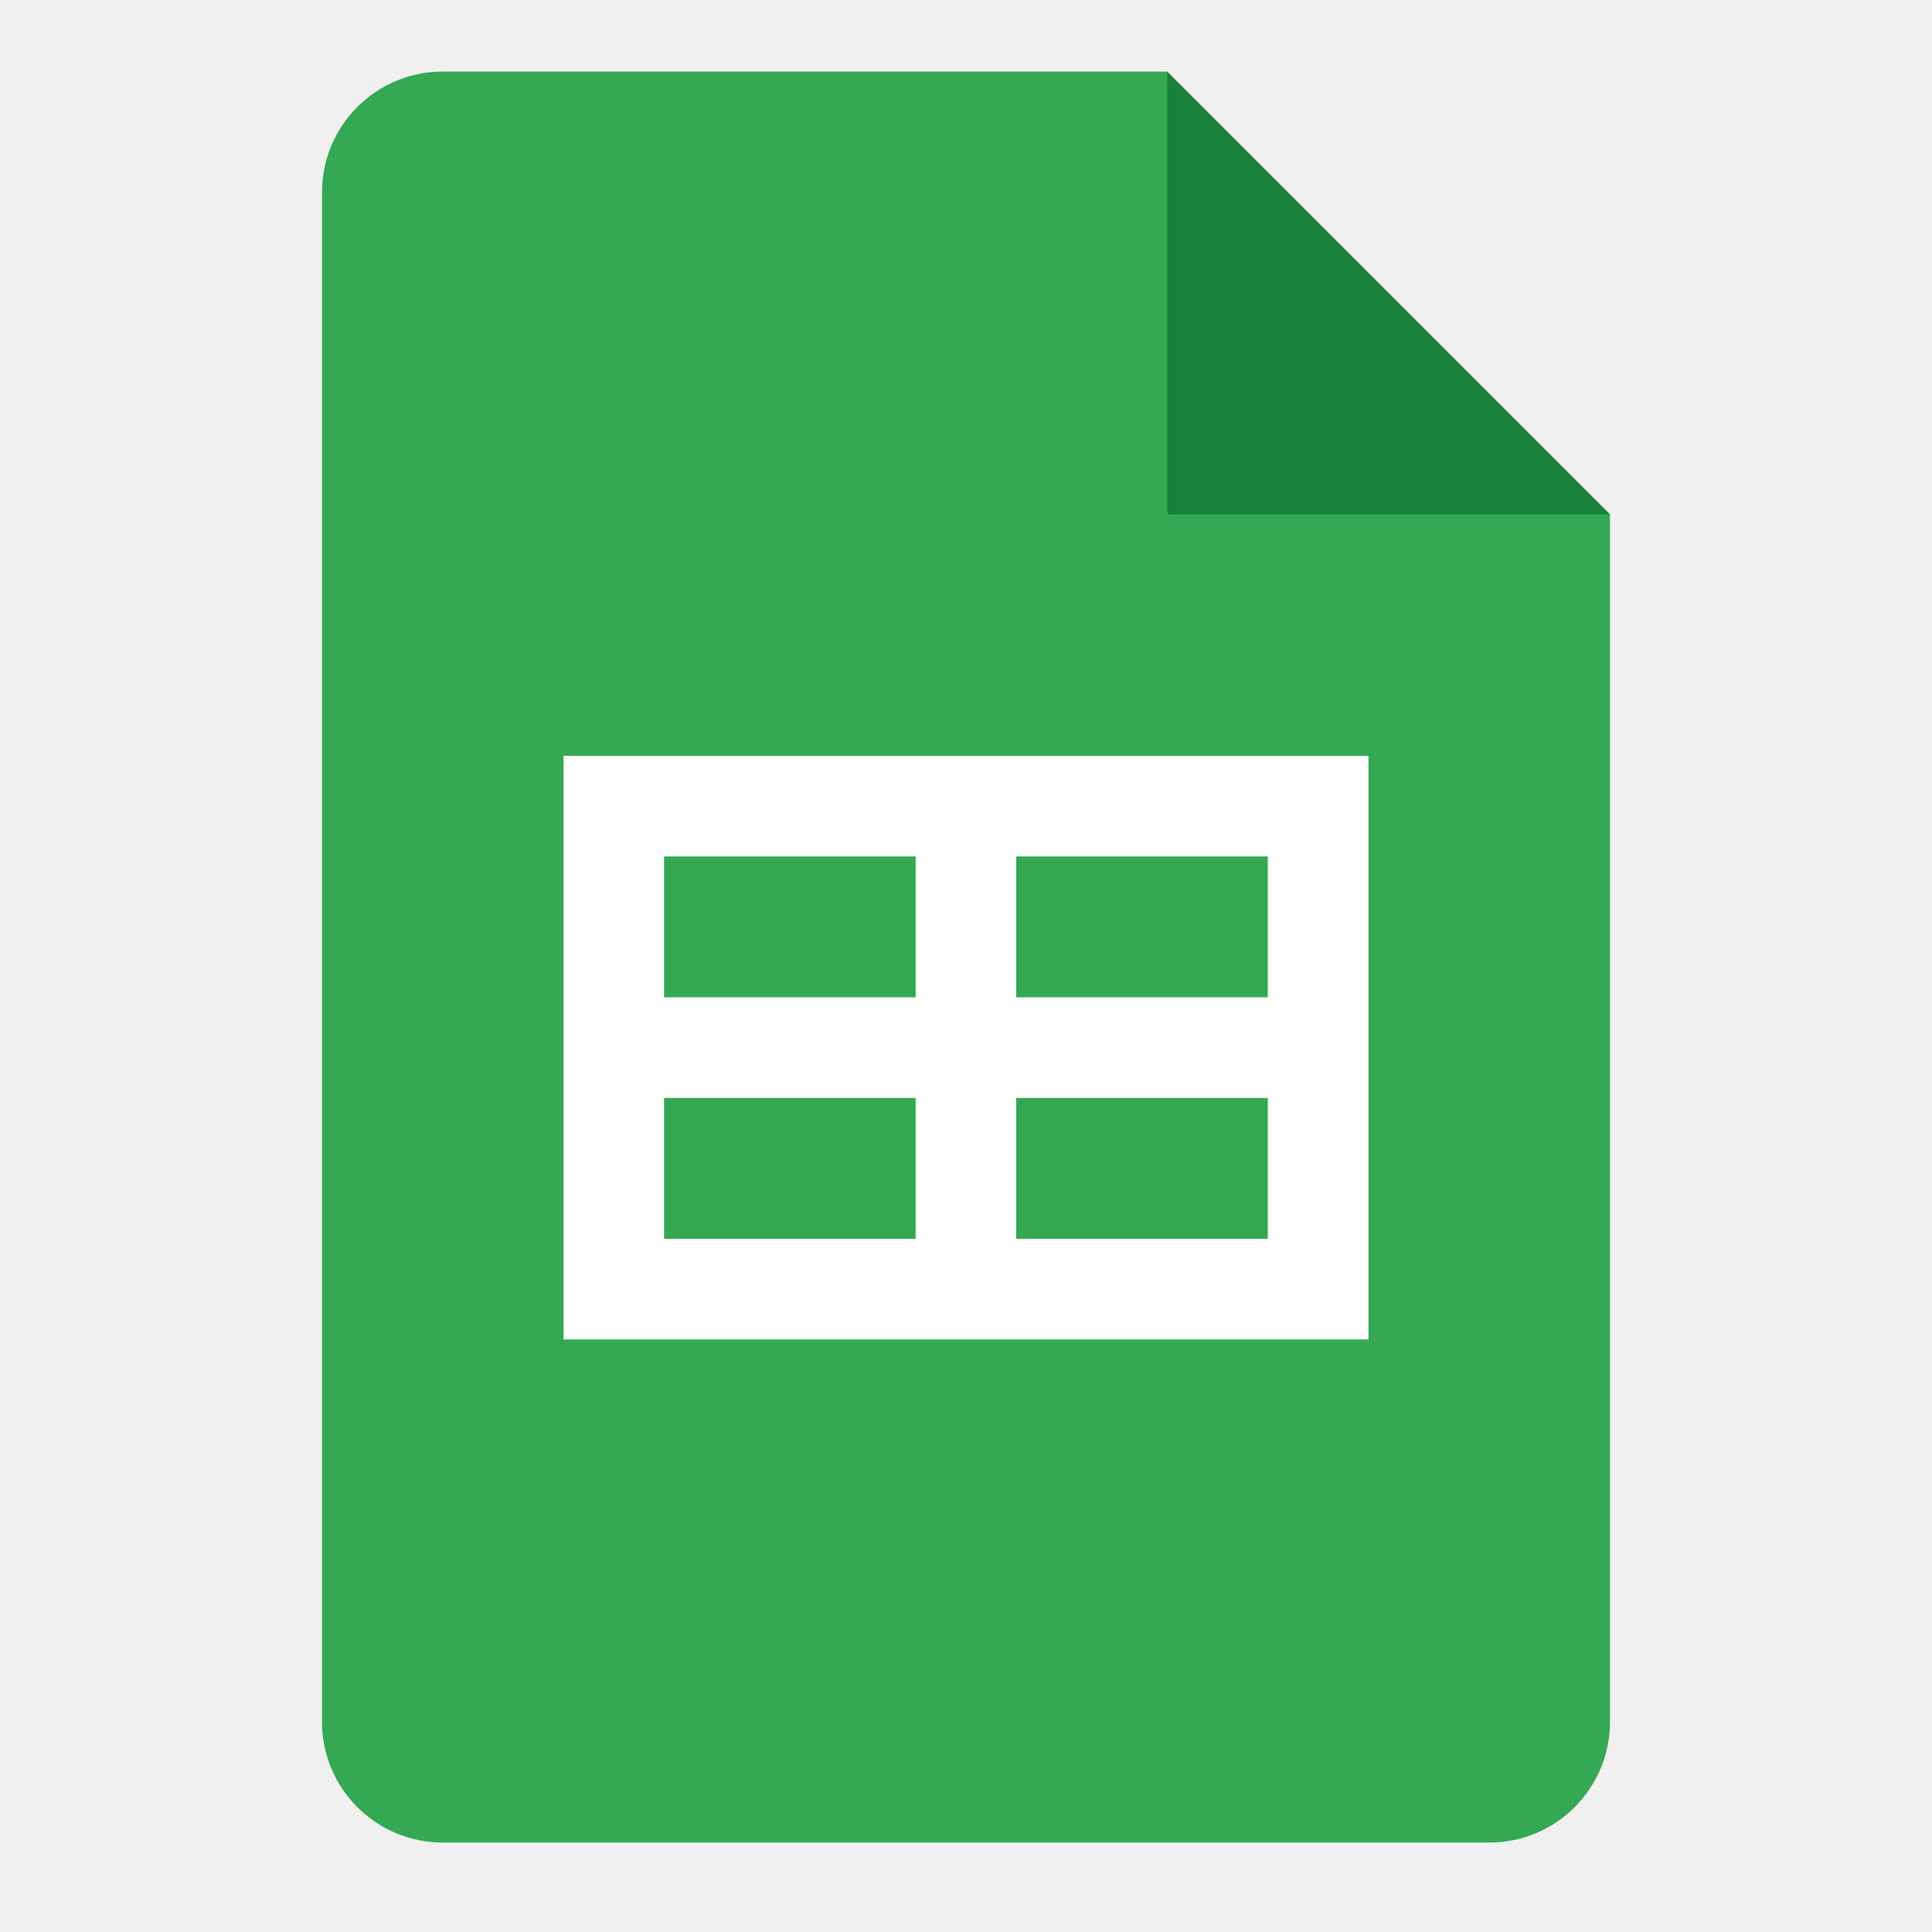
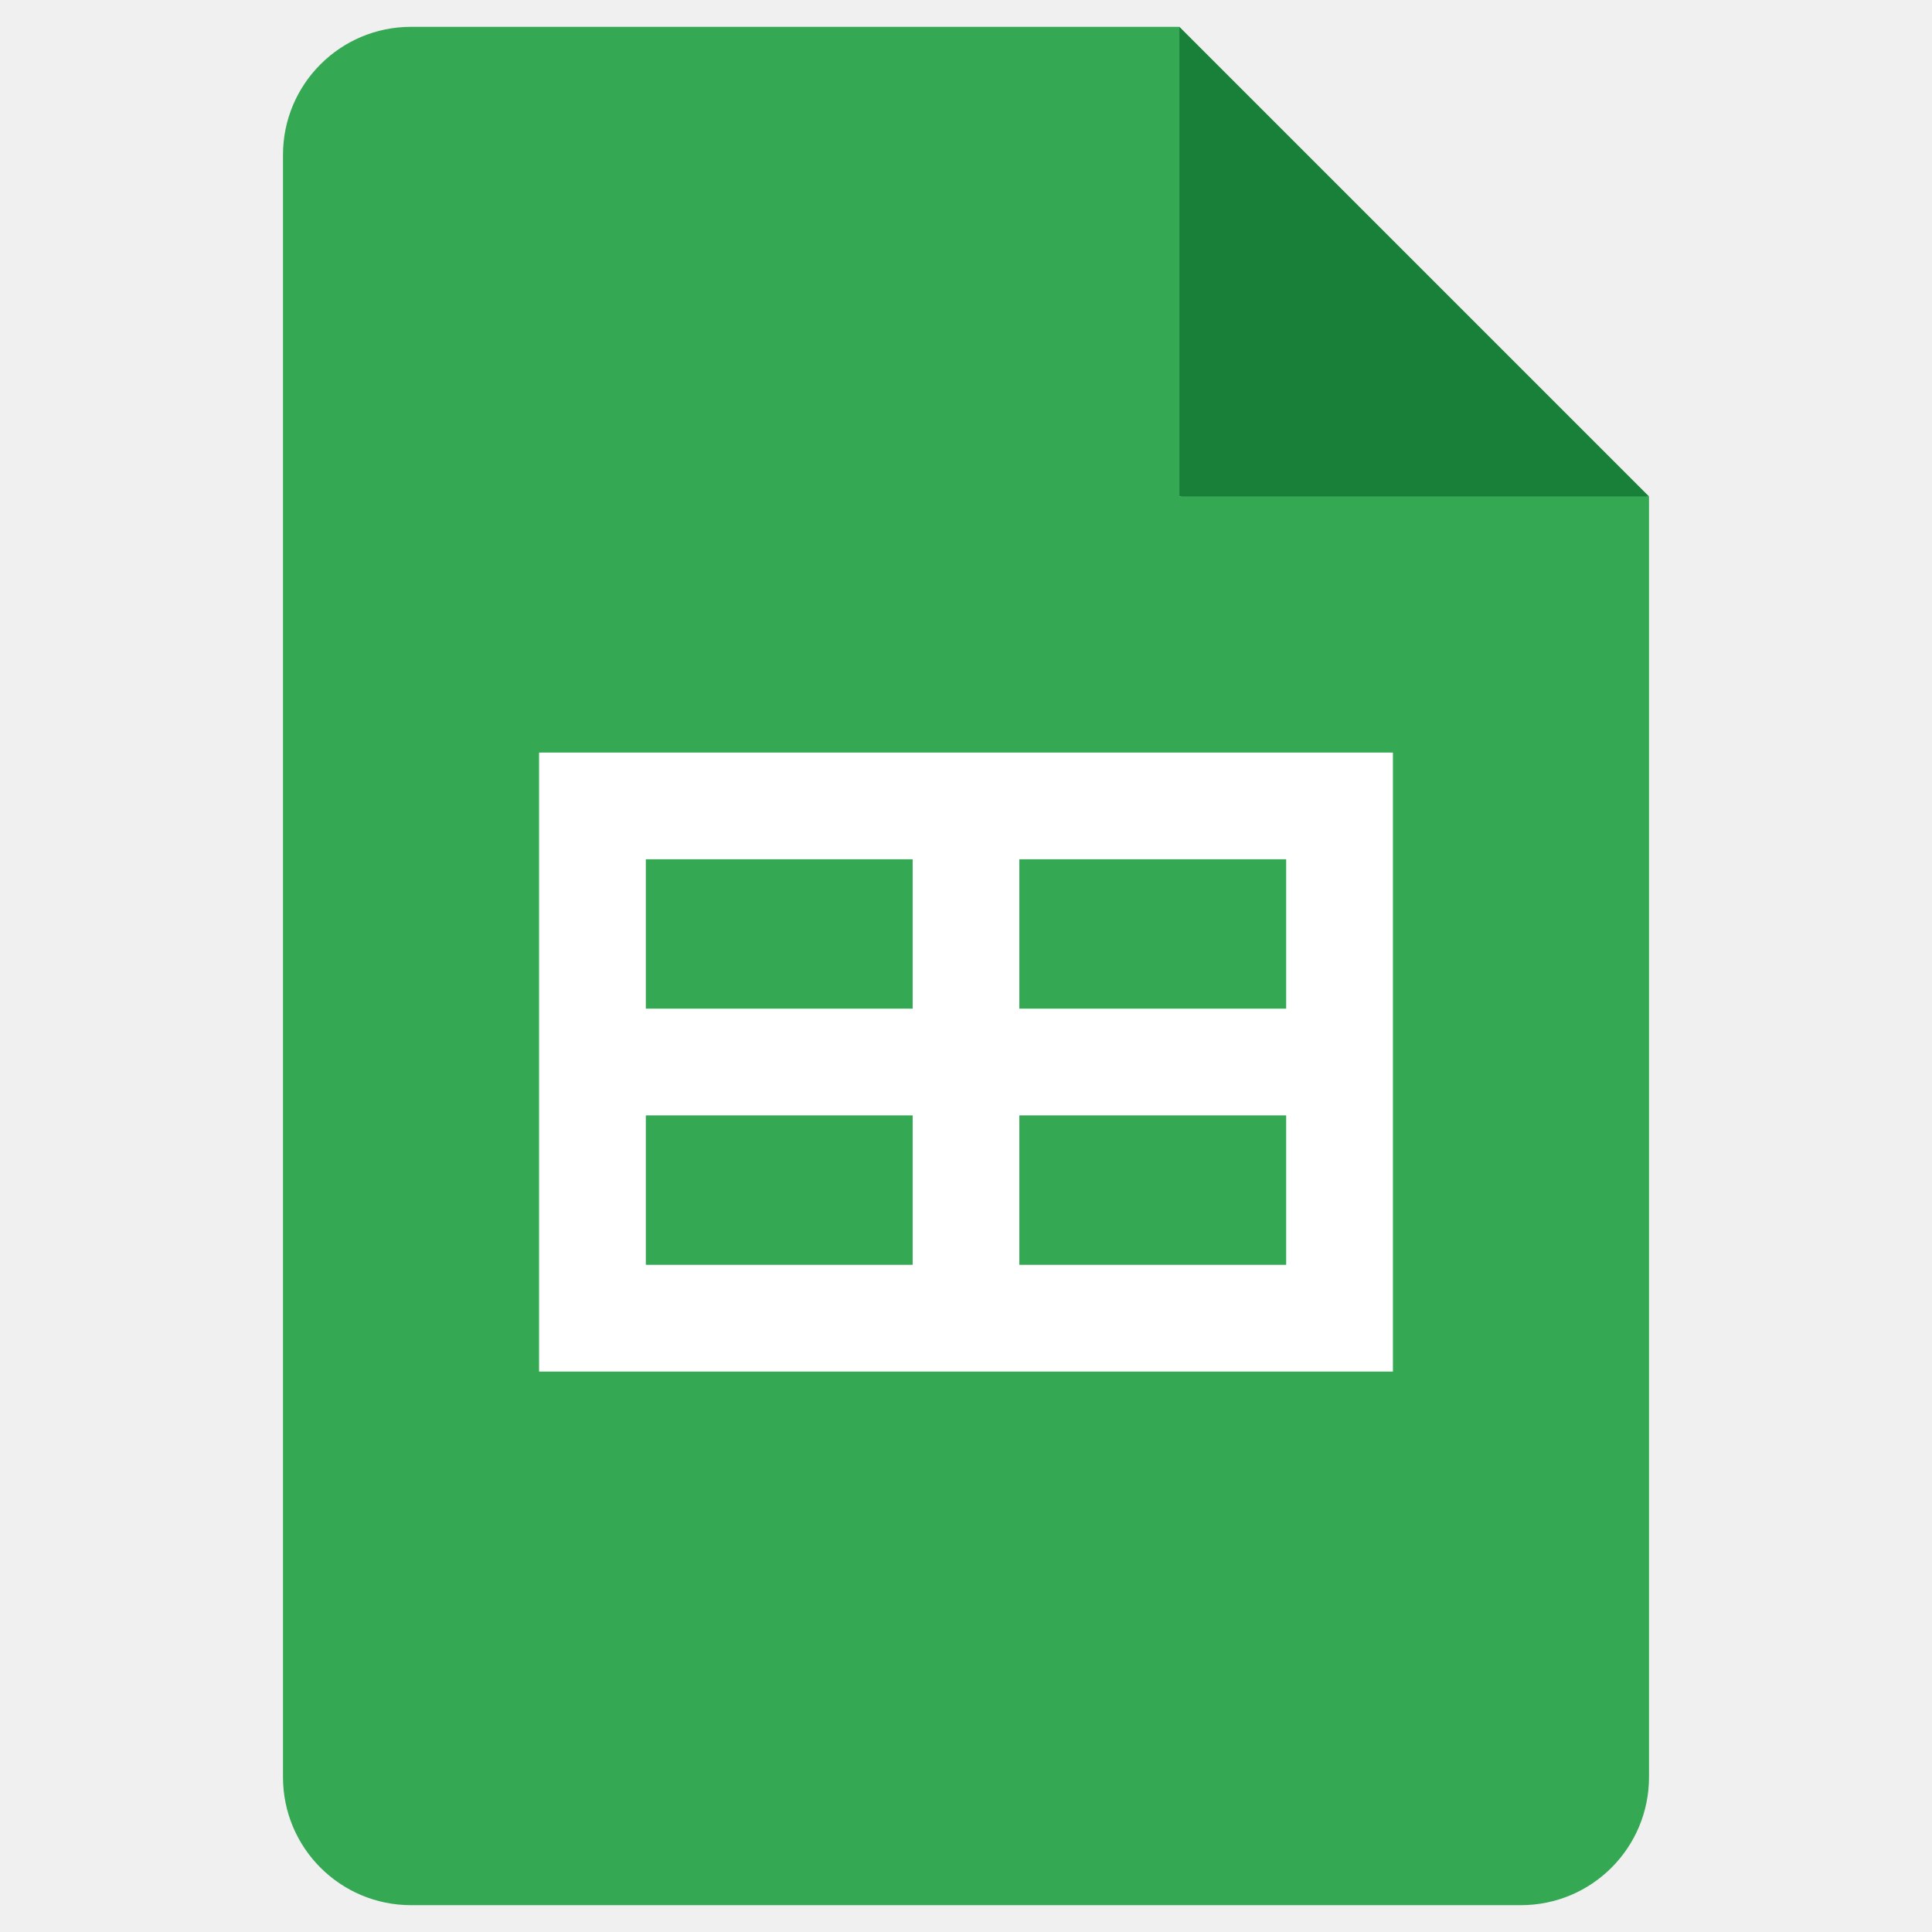
<svg xmlns="http://www.w3.org/2000/svg" height="36" viewBox="0 0 36 36" width="36">
-   <g fill="none" fill-rule="evenodd">
-     <path d="m0 0h36v36h-36z" fill="none" />
-     <g fill-rule="nonzero" transform="translate(6 1.333333)">
-       <path d="m15.75 0 8.25 8.25-4.125.75-4.125-.75-.75-4.125z" fill="#188038" />
-       <path d="m15.75 8.25v-8.25h-13.5c-1.243 0-2.25 1.007-2.25 2.25v28.5c0 1.243 1.007 2.25 2.25 2.25h19.5c1.243 0 2.25-1.007 2.25-2.25v-22.5z" fill="#34a853" />
-       <path class="inverted" d="m4.5 12.75v10.875h15v-10.875zm6.562 9h-4.688v-2.625h4.688zm0-4.5h-4.688v-2.625h4.688zm6.562 4.5h-4.688v-2.625h4.688zm0-4.5h-4.688v-2.625h4.688z" fill="#fff" />
-     </g>
-   </g>
+   <path d="m0 0h36v36h-36z" fill="none" />
+   <path d="m21.977.5 8.75 8.75-4.375.795-4.375-.795-.795-4.375z" fill="#188038" />
+   <path d="m21.977 9.25v-8.75h-14.318c-1.318 0-2.386 1.068-2.386 2.386v30.228c0 1.318 1.068 2.386 2.386 2.386h20.682c1.318 0 2.386-1.068 2.386-2.386v-23.864z" fill="#34a853" />
+   <path d="m10.045 14.023v11.534h15.91v-11.534zm6.961 9.545h-4.972v-2.784h4.972zm0-4.773h-4.972v-2.784h4.972zm6.96 4.773h-4.972v-2.784h4.972zm0-4.773h-4.972v-2.784h4.972z" fill="#fff" />
</svg>
